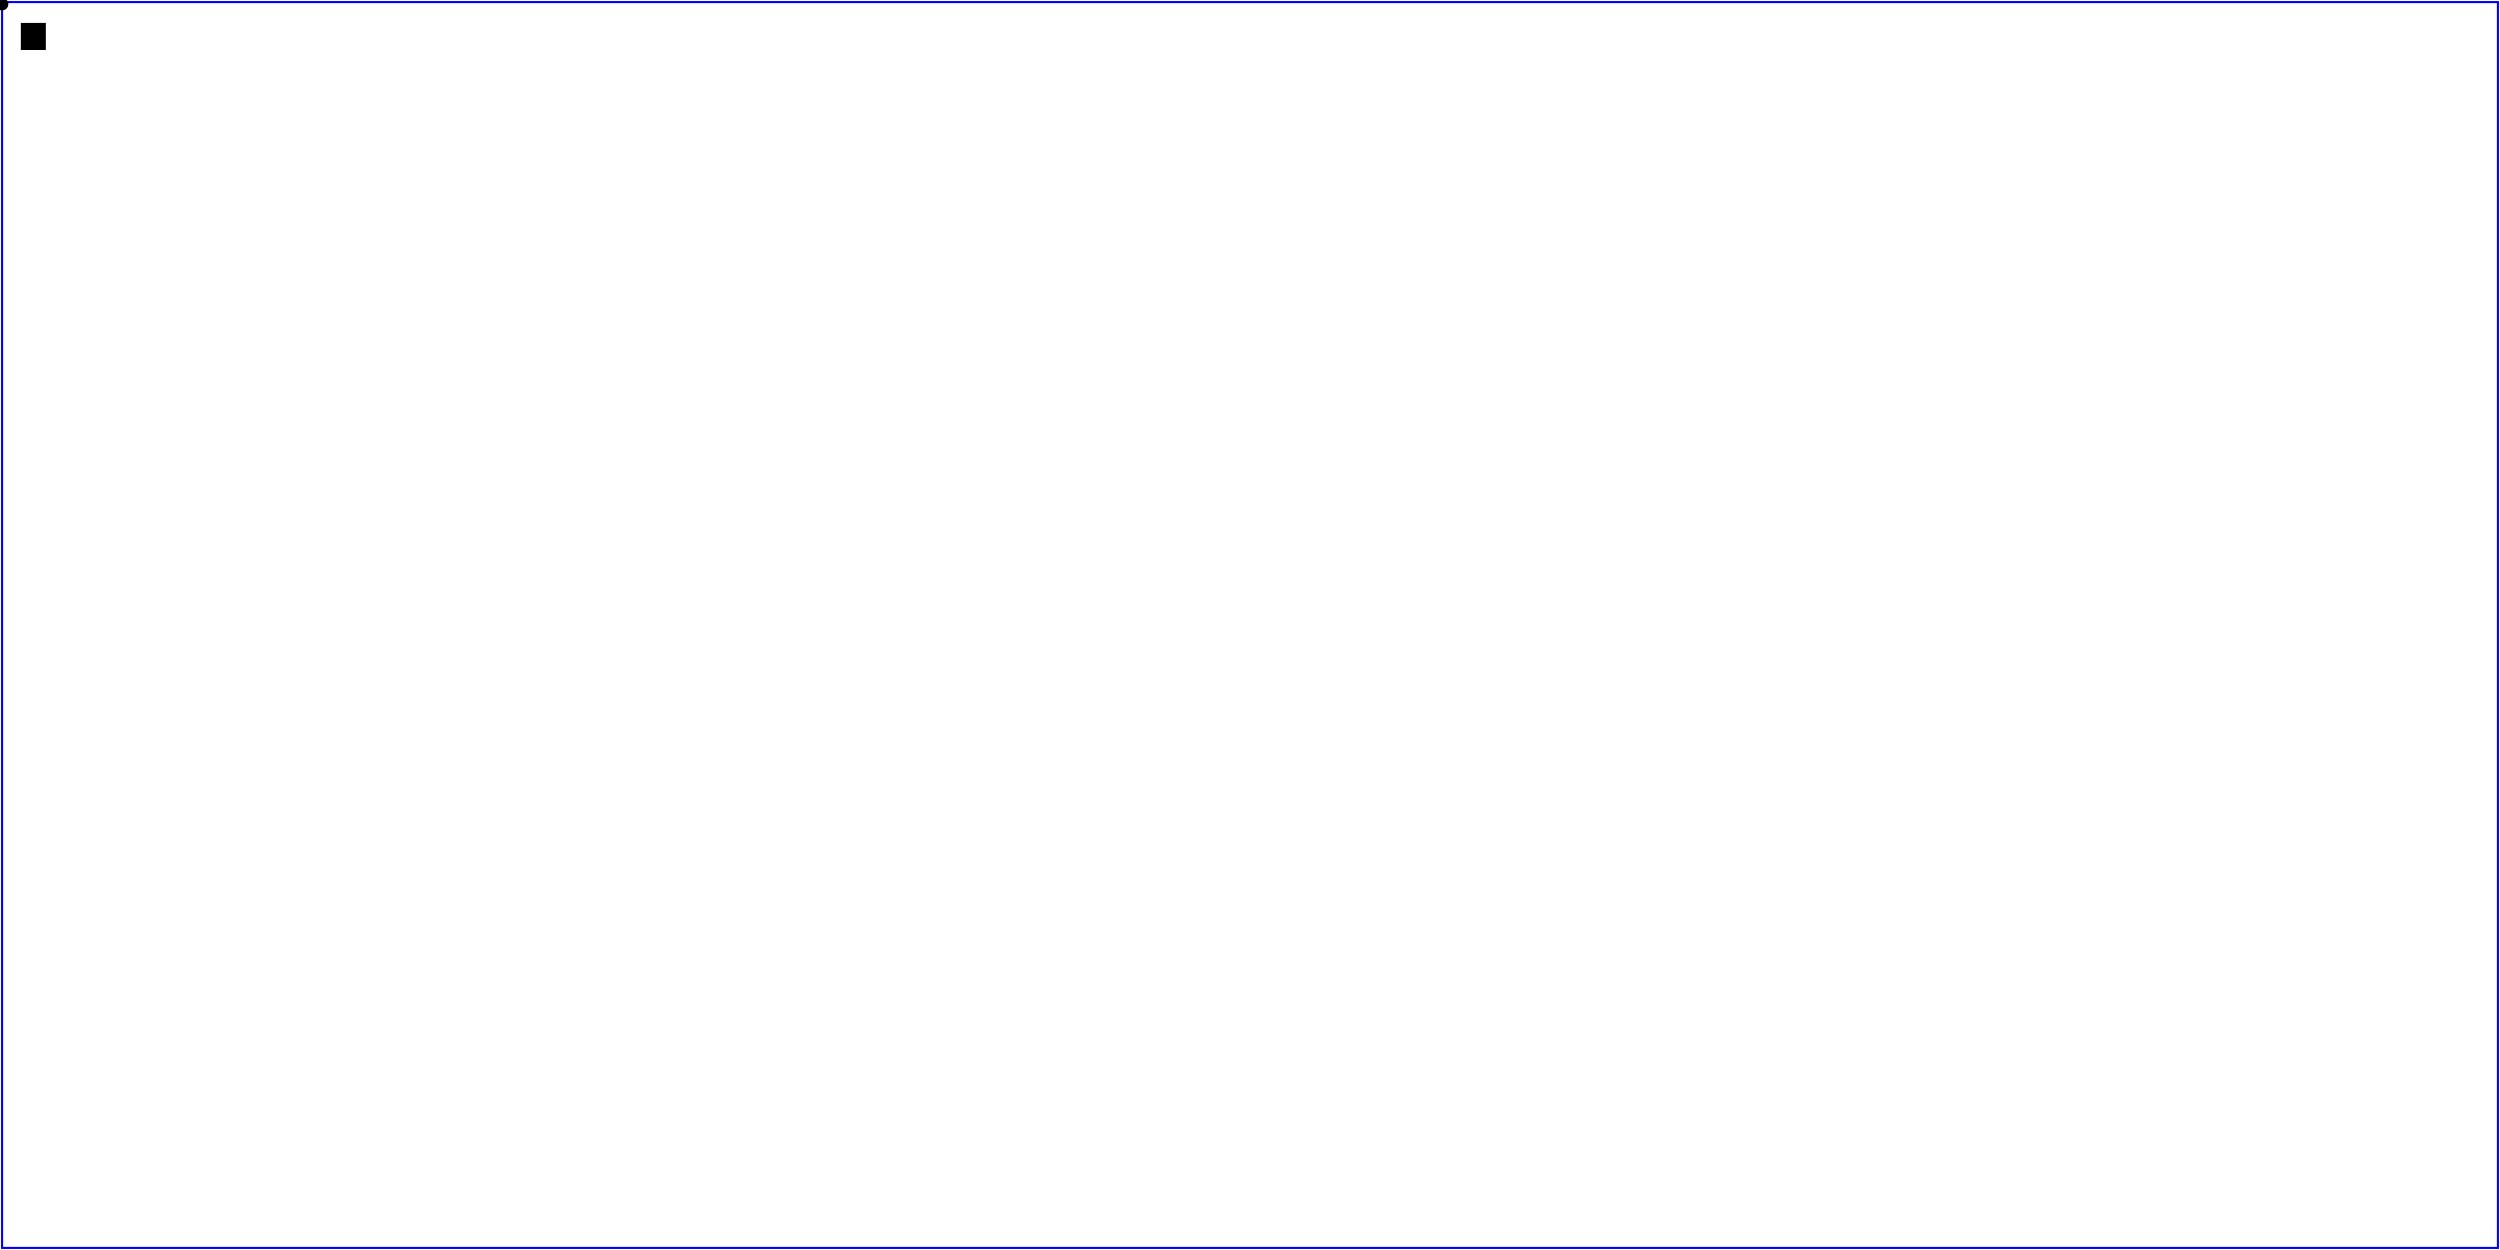
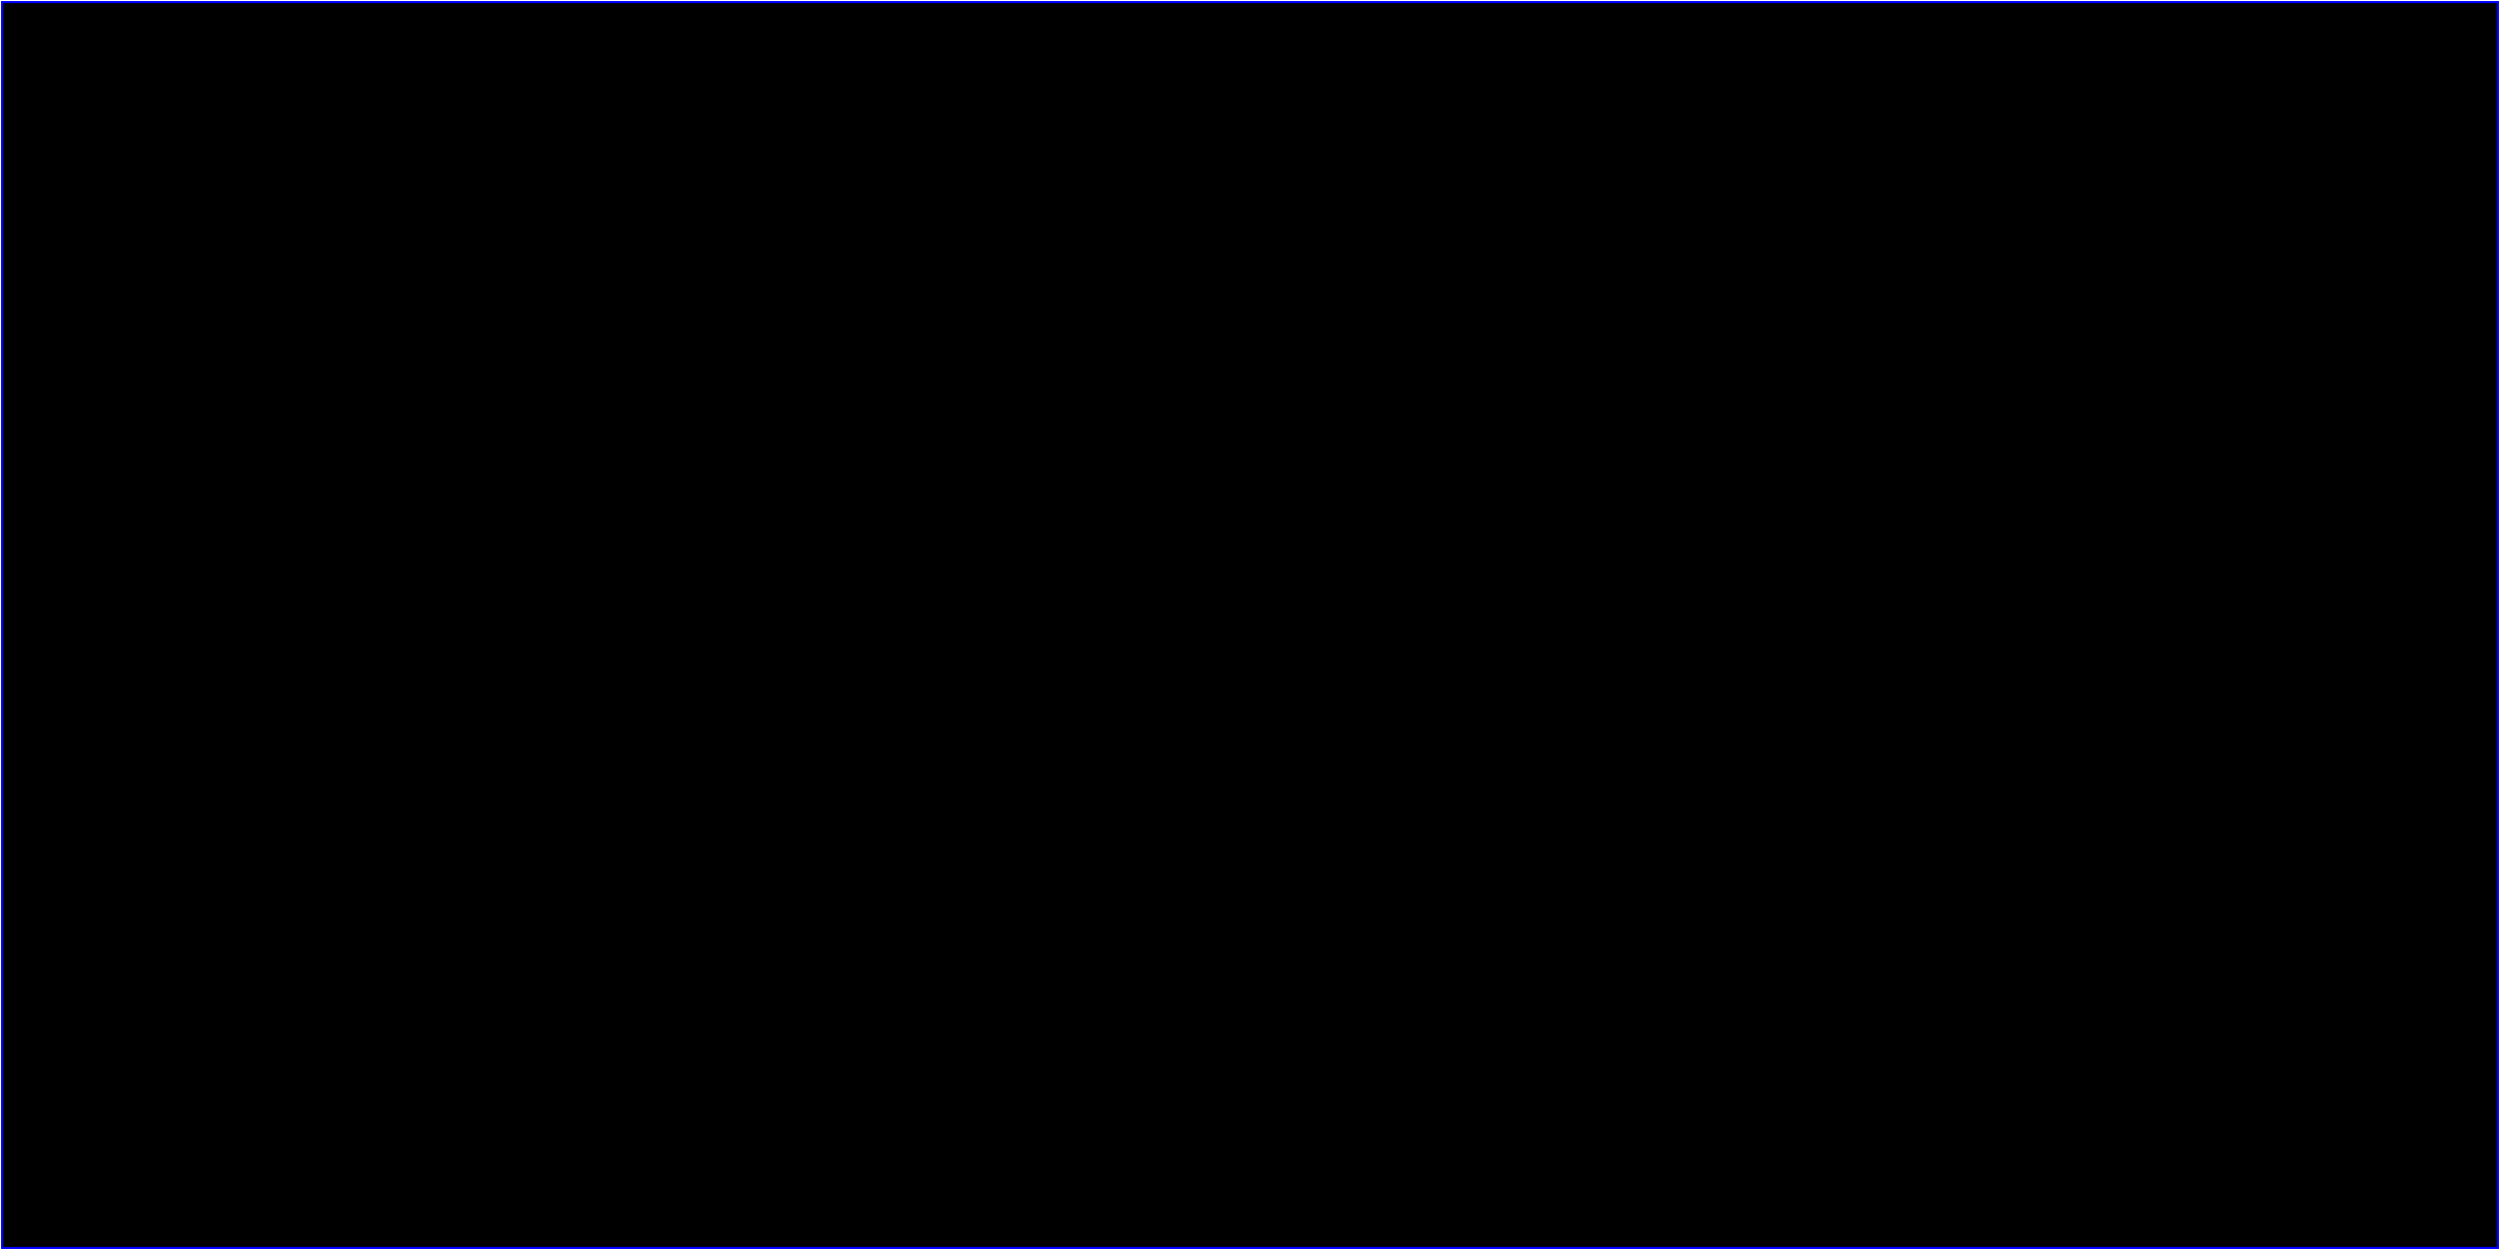
<svg xmlns="http://www.w3.org/2000/svg" width="12cm" height="6cm" viewBox="0 0 1200 600" version="1.1">
-   <rect x="1" y="1" width="1198" height="598" fill="none" stroke="blue" stroke-width="1" />
-   <rect x="10" y="11" width="12" height="13" />
-   <circle cx="1" cy="2" r="3" />
-   <path d="newData " />
+   <rect x="1" y="1" width="1198" height="598" fill="black" stroke="blue" stroke-width="1" />
</svg>
